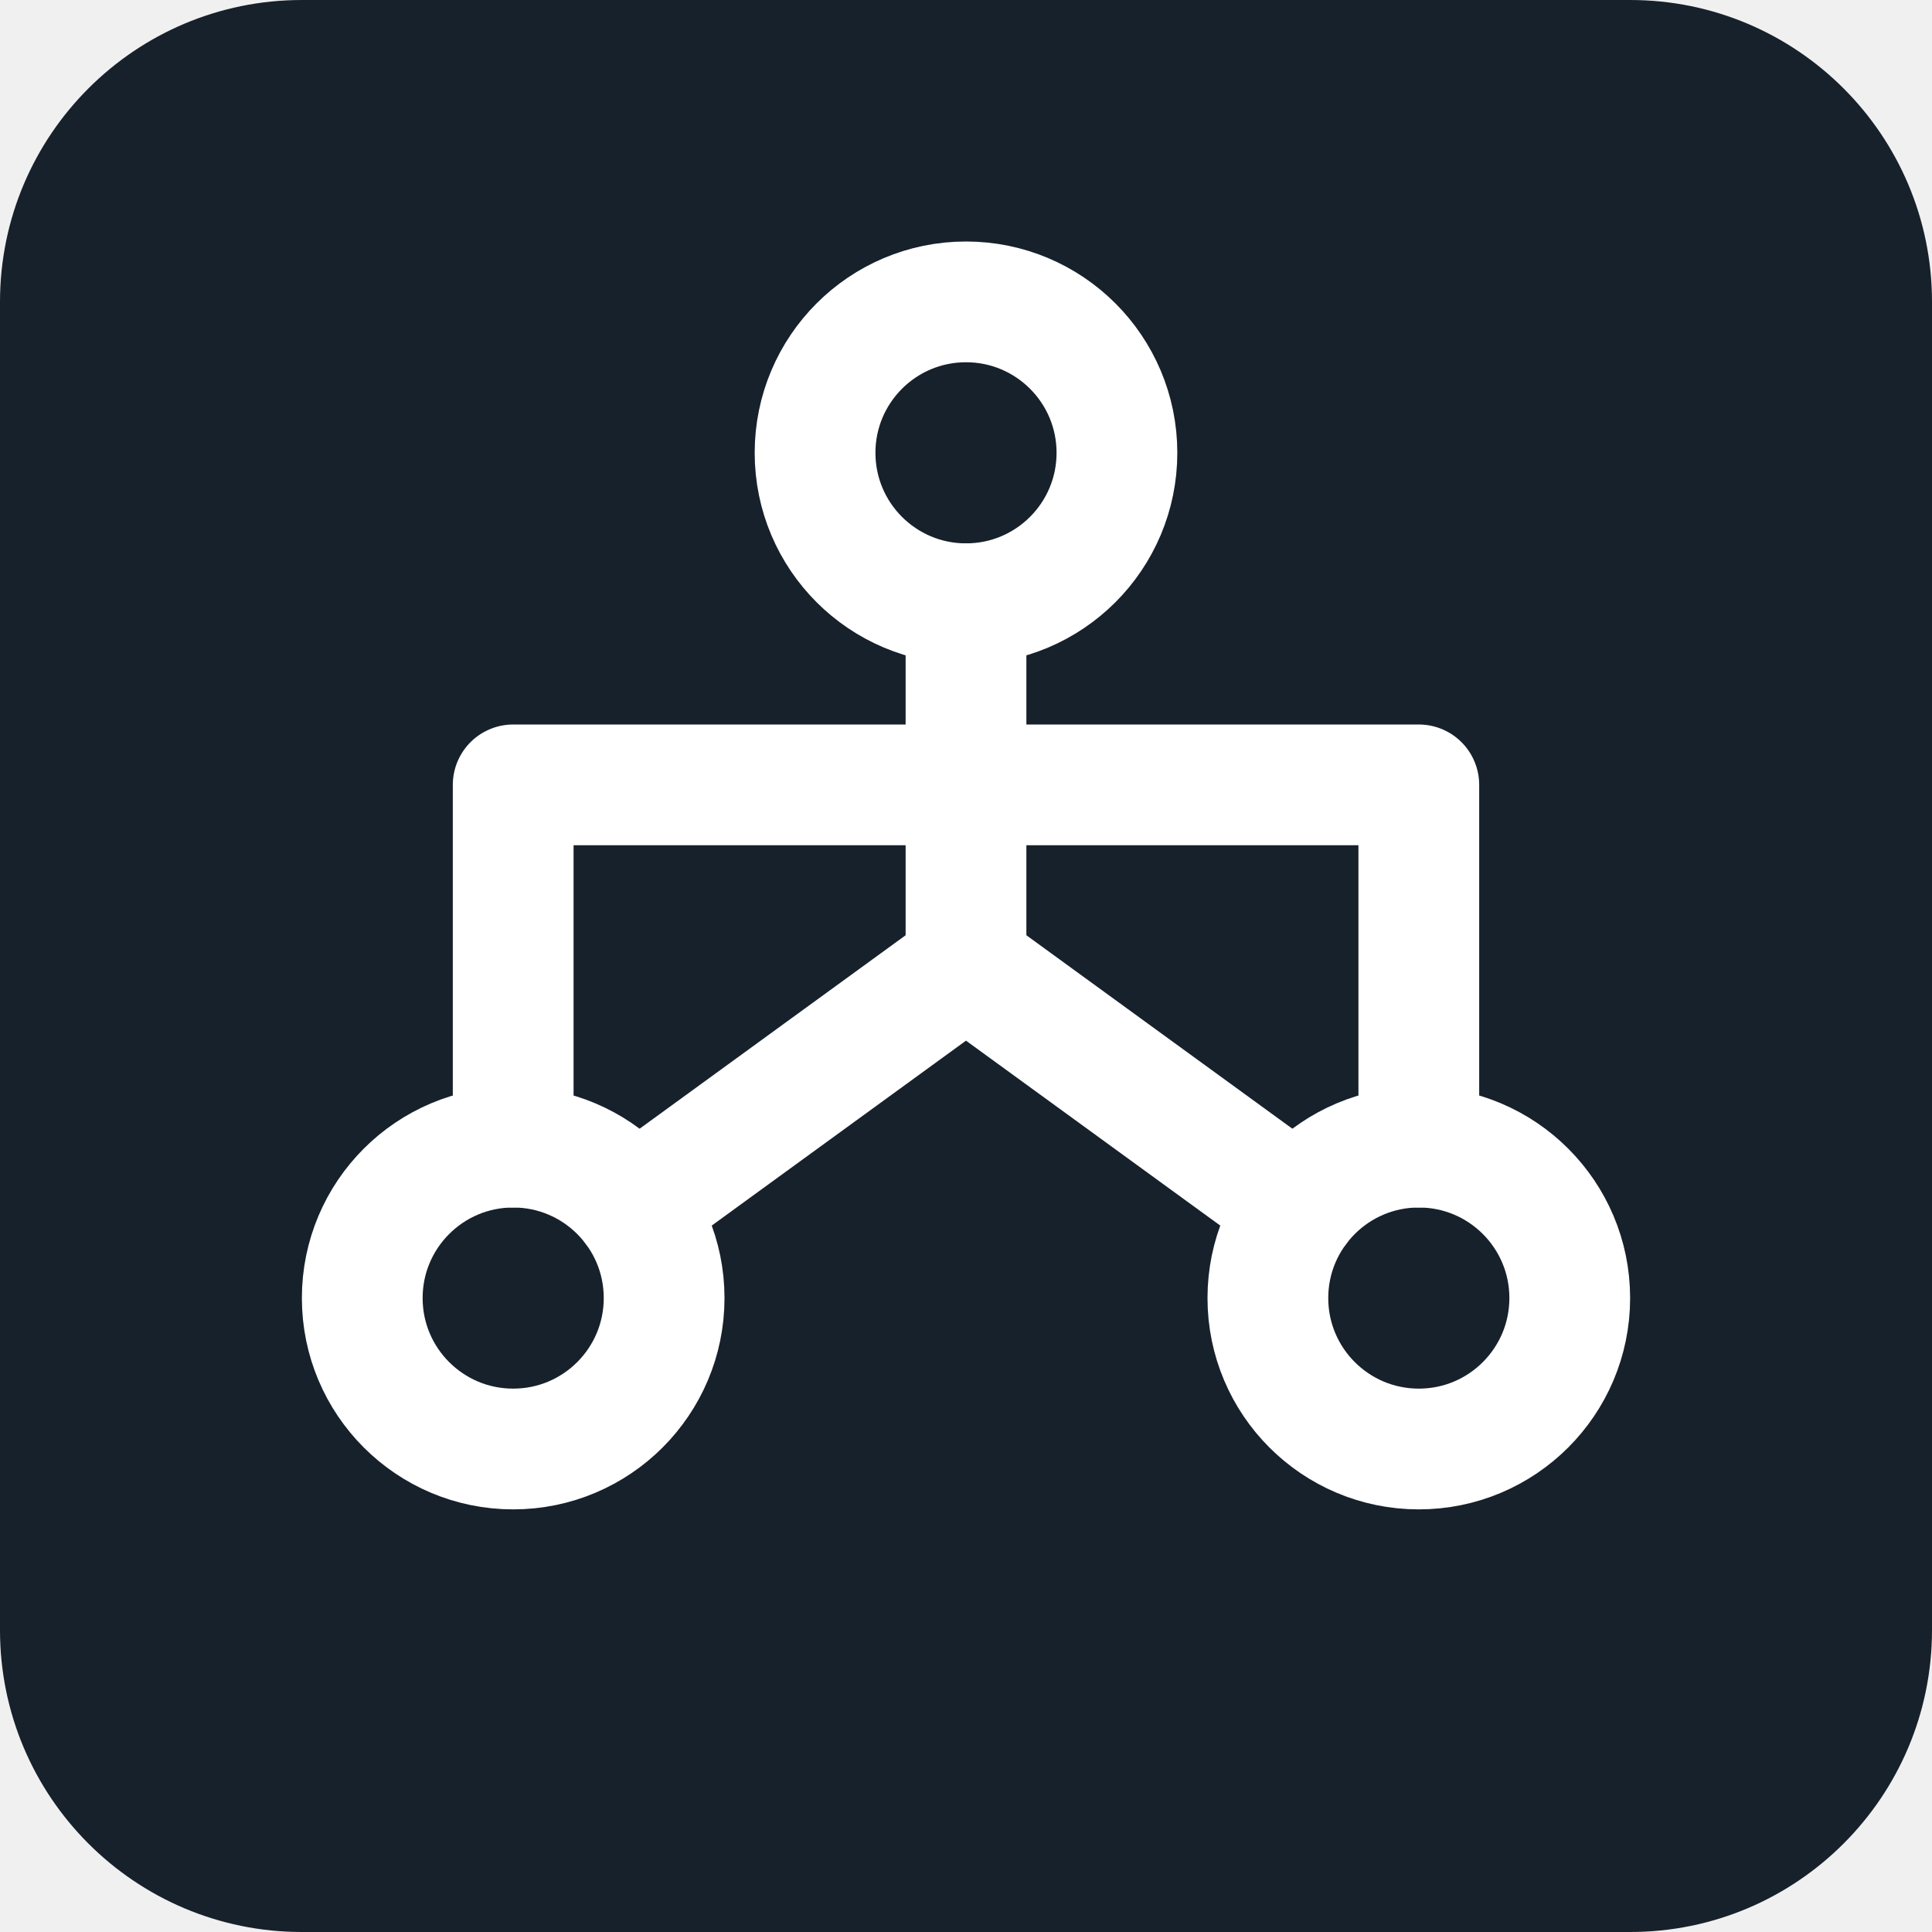
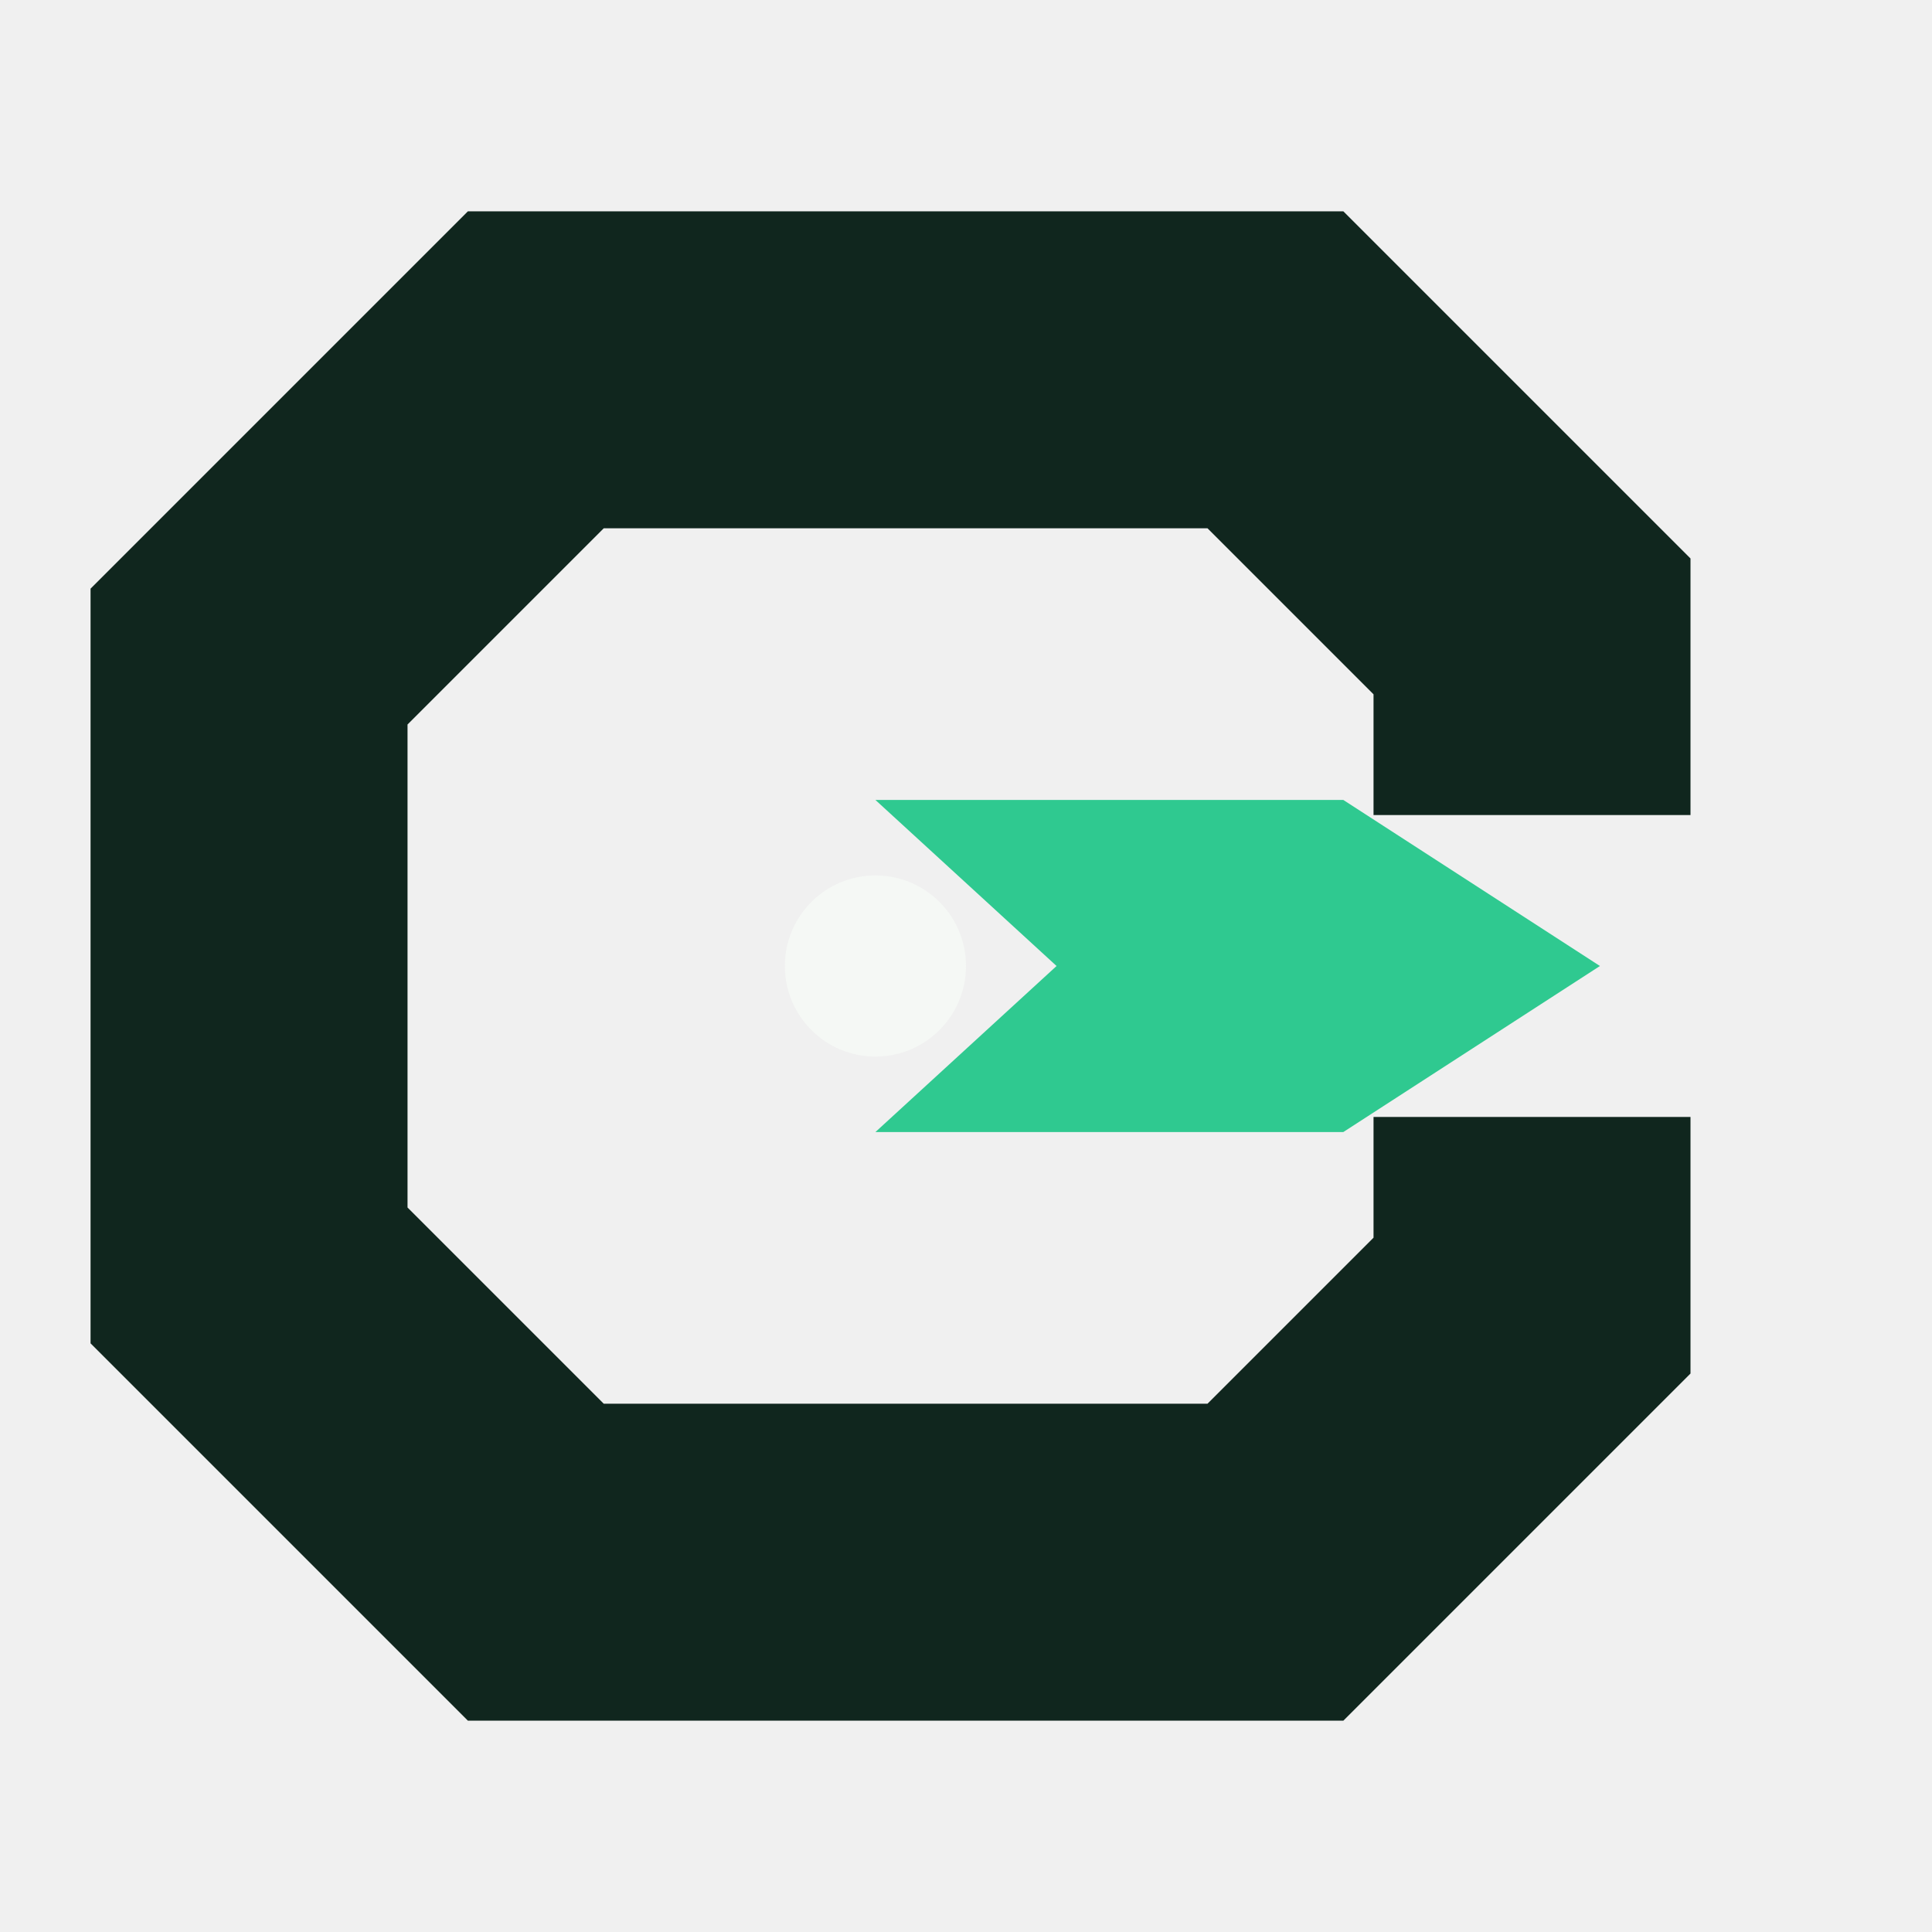
- <svg xmlns="http://www.w3.org/2000/svg" viewBox="0 0 64 64" role="img" aria-label="CKB Automata">
-   <rect width="64" height="64" rx="10" fill="#17212b" />
-   <g fill="none" stroke="#fff" stroke-linecap="round" stroke-linejoin="round" stroke-width="4">
-     <circle cx="32" cy="15" r="5" />
-     <circle cx="17" cy="43" r="5" />
-     <circle cx="47" cy="43" r="5" />
-     <path d="M32 20v12M21 40l11-8 11 8M17 38V26h30v12" />
-   </g>
+ <svg xmlns="http://www.w3.org/2000/svg" viewBox="0 0 128 128" role="img" aria-label="CKAutomata">
+   <path d="M31 14h58l23 23v17H91V46L80 35H40L27 48v32l13 13h40l11-11v-8h21v17l-23 23H31L6 89V39Z" fill="#10261e" />
+   <path d="M58 53h31l17 11-17 11H58l12-11Z" fill="#2fc990" />
+   <circle cx="58" cy="64" r="6" fill="#f5f8f5" />
</svg>
